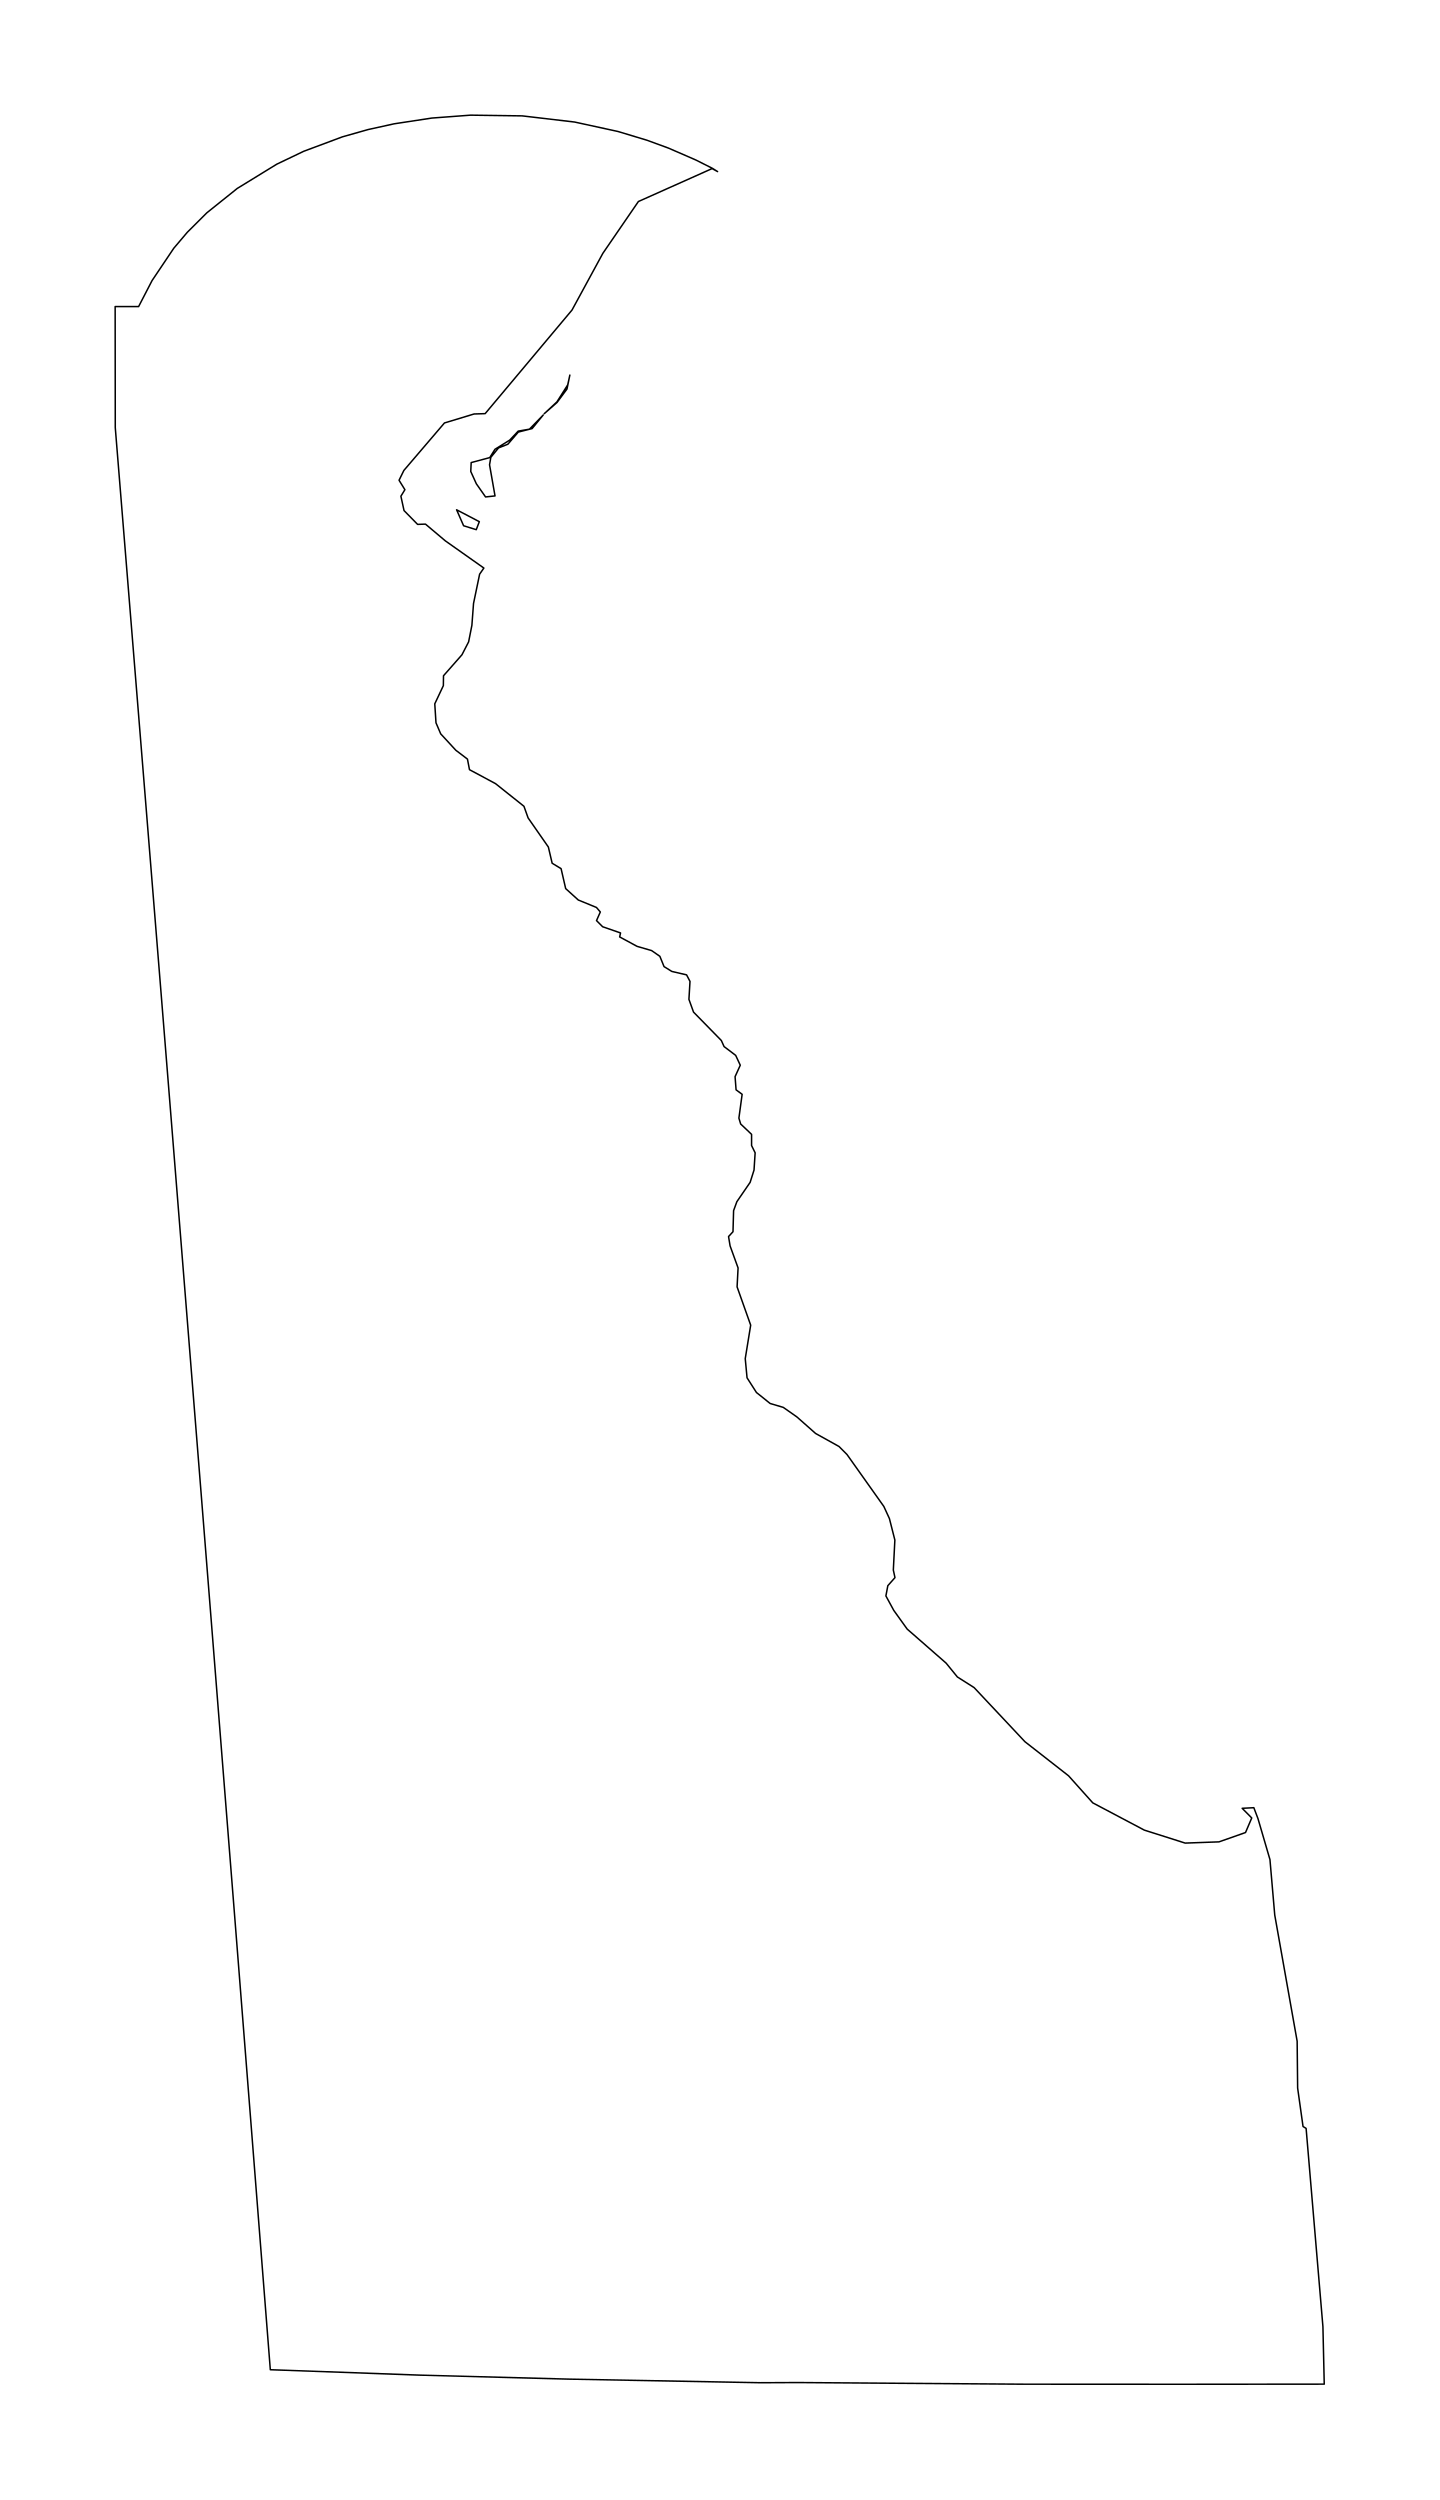
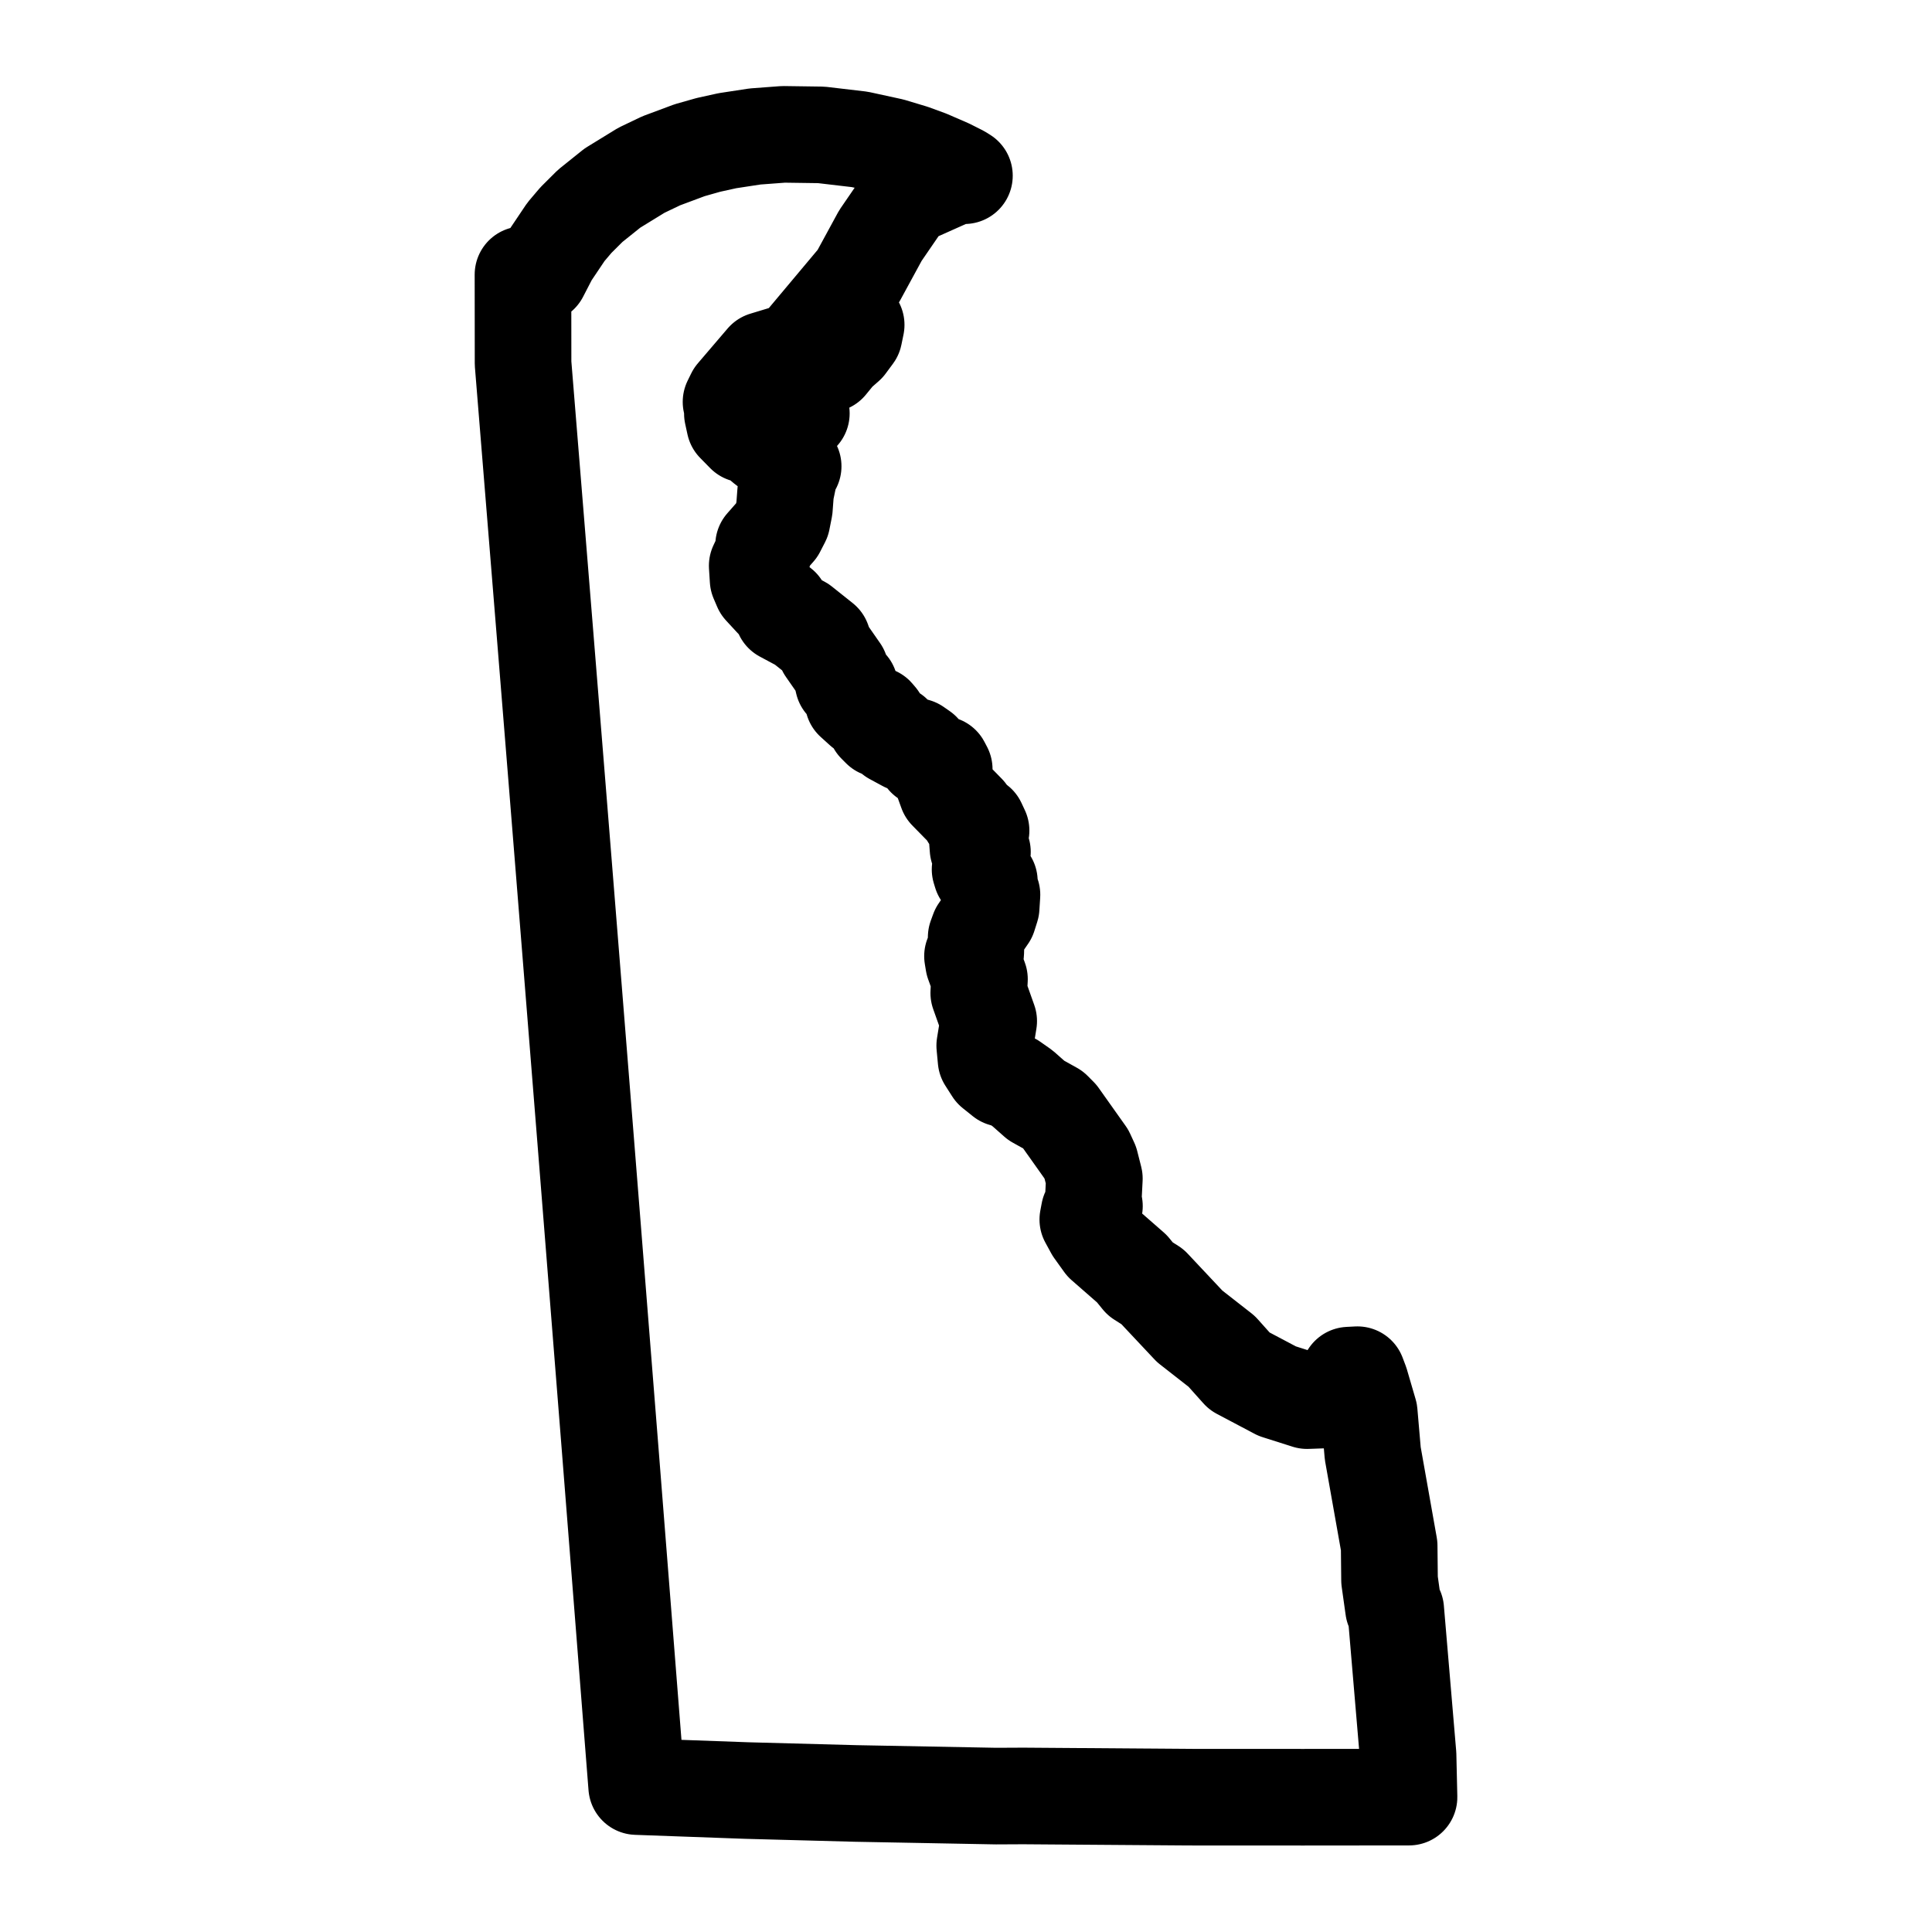
- <svg xmlns="http://www.w3.org/2000/svg" version="1.2" baseProfile="tiny" viewBox="-75.0 -75.0 950.0 1650.0" stroke-linecap="round" stroke-linejoin="round">
+ <svg xmlns="http://www.w3.org/2000/svg" width="20" height="20" version="1.2" baseProfile="tiny" viewBox="-470.000 -120.000 1740.000 1740.000" stroke-linecap="round" stroke-linejoin="round">
  <g id="state">
-     <path d="M 251.71 252.31 245.46 252.98 239.38 244.29 235.7 236.18 235.98 230.3 248.23 227.02 251.68 221.52 261.44 215.46 267 209.54 274.44 208.25 283.51 198.92 276.19 207.87 267.07 210.17 260.19 218.19 254.04 220.62 248.95 226.83 248.1 231.76 251.71 252.31 Z M 1 127.34 16.48 127.34 25.37 110.17 39.7 88.83 48.64 78.29 61.54 65.44 81.57 49.38 107.65 33.37 125.42 24.86 151.04 15.3 167.97 10.5 185.11 6.72 210 2.92 235.57 1 269.65 1.48 304.27 5.55 332.82 11.77 351.84 17.5 366.19 22.75 384.32 30.63 395.32 36.17 398.59 38.24 394.98 36.27 346.34 58 322.89 92.19 302.53 129.62 245.2 198 237.88 198.23 218.34 204.15 191.56 235.48 188.37 241.97 192.23 248.2 189.59 252.5 191.66 261.98 200.61 271.09 205.82 270.92 218.92 281.97 244.35 299.92 241.55 303.95 237.53 323.28 236.45 337.7 234.29 348.62 229.89 357.15 217.71 371 217.62 377.51 211.95 389.53 212.75 402.05 215.87 409.35 225.85 420.17 233.52 426.01 234.86 432.99 252.06 442.21 270.81 457.15 273.55 464.83 286.92 484.04 289.42 494.75 295.32 498.32 298.34 511.47 306.67 519.01 318.66 523.92 321.21 526.91 318.7 532.59 322.74 536.65 334.55 540.75 333.98 543.38 345.46 549.59 355.06 552.38 360.51 556.17 363.27 562.96 368.4 566.14 378.14 568.41 380.4 572.73 379.69 584.58 382.73 592.99 401.08 611.73 402.89 615.74 410.54 621.54 413.58 628.04 410.15 635.6 410.81 644.3 414.81 647.24 412.67 662.97 413.84 666.84 421.04 673.67 421.04 681.06 423.39 685.85 422.66 697.23 420.09 705.35 411.33 718.11 409.17 724.02 408.78 737.94 405.84 741.12 406.86 747.29 412.13 761.84 411.48 774.34 420.45 799.61 416.86 821.7 418.05 834.35 424.26 844.06 433.29 851.3 441.96 853.87 450.93 860.16 463.28 871.08 478.76 879.69 484.02 884.98 508.33 919.25 512.01 927.25 515.61 941.43 514.6 961.23 515.68 966.24 510.97 971.54 509.69 978.32 514.89 987.86 523.74 1000.2 549.42 1022.65 556.87 1031.8 567.93 1038.83 601.47 1074.54 630.27 1097.05 646.22 1114.88 680.23 1132.87 707.21 1141.44 729.53 1140.63 747.04 1134.47 751.15 1124.86 744.84 1118.48 752.53 1118.08 755.27 1125.31 763.17 1152.32 766.33 1188.92 781.12 1272.22 781.44 1303.11 785 1328.49 787.03 1329.74 798.13 1460.64 799 1498.53 703.84 1498.62 600.74 1498.57 451.65 1497.48 426.97 1497.6 300.66 1495.23 202.45 1492.6 103.41 1489.02 91.18 1333.27 79.66 1186.95 72.79 1100.31 64.39 994.27 57.81 911.51 47.85 786.83 37.79 661.15 31.39 581.46 20.86 451.08 12.9 352.85 1.08 207.25 1 127.34 Z M 301.1 172.57 299.21 181.75 292.63 190.64 284.2 198.03 292.57 190.23 299.69 179.01 301.1 172.57 Z M 226.36 261.46 241.35 269.31 239.33 274.58 230.98 272 226.36 261.46 Z" fill-rule="evenodd" fill="none" stroke="currentColor" stroke-width="1" />
+     <path d="M 251.71 252.31 245.46 252.98 239.38 244.29 235.7 236.18 235.98 230.3 248.23 227.02 251.68 221.52 261.44 215.46 267 209.54 274.44 208.25 283.51 198.92 276.19 207.87 267.07 210.17 260.19 218.19 254.04 220.62 248.95 226.83 248.1 231.76 251.71 252.31 Z M 1 127.34 16.48 127.34 25.37 110.17 39.7 88.83 48.64 78.29 61.54 65.44 81.57 49.38 107.65 33.37 125.42 24.86 151.04 15.3 167.97 10.5 185.11 6.72 210 2.92 235.57 1 269.65 1.48 304.27 5.55 332.82 11.77 351.84 17.5 366.19 22.75 384.32 30.63 395.32 36.17 398.59 38.24 394.98 36.27 346.34 58 322.89 92.19 302.53 129.62 245.2 198 237.88 198.23 218.34 204.15 191.56 235.48 188.37 241.97 192.23 248.2 189.59 252.5 191.66 261.98 200.61 271.09 205.82 270.92 218.92 281.97 244.35 299.92 241.55 303.95 237.53 323.28 236.45 337.7 234.29 348.62 229.89 357.15 217.71 371 217.62 377.51 211.95 389.53 212.75 402.05 215.87 409.35 225.85 420.17 233.52 426.01 234.86 432.99 252.06 442.21 270.81 457.15 273.55 464.83 286.92 484.04 289.42 494.75 295.32 498.32 298.34 511.47 306.67 519.01 318.66 523.92 321.21 526.91 318.7 532.59 322.74 536.65 334.55 540.75 333.98 543.38 345.46 549.59 355.06 552.38 360.51 556.17 363.27 562.96 368.4 566.14 378.14 568.41 380.4 572.73 379.69 584.58 382.73 592.99 401.08 611.73 402.89 615.74 410.54 621.54 413.58 628.04 410.15 635.6 410.81 644.3 414.81 647.24 412.67 662.97 413.84 666.84 421.04 673.67 421.04 681.06 423.39 685.85 422.66 697.23 420.09 705.35 411.33 718.11 409.17 724.02 408.78 737.94 405.84 741.12 406.86 747.29 412.13 761.84 411.48 774.34 420.45 799.61 416.86 821.7 418.05 834.35 424.26 844.06 433.29 851.3 441.96 853.87 450.93 860.16 463.28 871.08 478.76 879.69 484.02 884.98 508.33 919.25 512.01 927.25 515.61 941.43 514.6 961.23 515.68 966.24 510.97 971.54 509.69 978.32 514.89 987.86 523.74 1000.2 549.42 1022.65 556.87 1031.8 567.93 1038.83 601.47 1074.54 630.27 1097.05 646.22 1114.88 680.23 1132.87 707.21 1141.44 729.53 1140.63 747.04 1134.47 751.15 1124.86 744.84 1118.48 752.53 1118.08 755.27 1125.31 763.17 1152.32 766.33 1188.92 781.12 1272.22 781.44 1303.11 785 1328.49 787.03 1329.74 798.13 1460.64 799 1498.53 703.84 1498.62 600.74 1498.57 451.65 1497.48 426.97 1497.6 300.66 1495.23 202.45 1492.6 103.41 1489.02 91.18 1333.27 79.66 1186.95 72.79 1100.31 64.39 994.27 57.81 911.51 47.85 786.83 37.79 661.15 31.39 581.46 20.86 451.08 12.9 352.85 1.08 207.25 1 127.34 Z M 301.1 172.57 299.21 181.75 292.63 190.64 284.2 198.03 292.57 190.23 299.69 179.01 301.1 172.57 Z M 226.36 261.46 241.35 269.31 239.33 274.58 230.98 272 226.36 261.46 Z" fill-rule="evenodd" fill="none" stroke="currentColor" stroke-width="87.000" />
  </g>
</svg>
